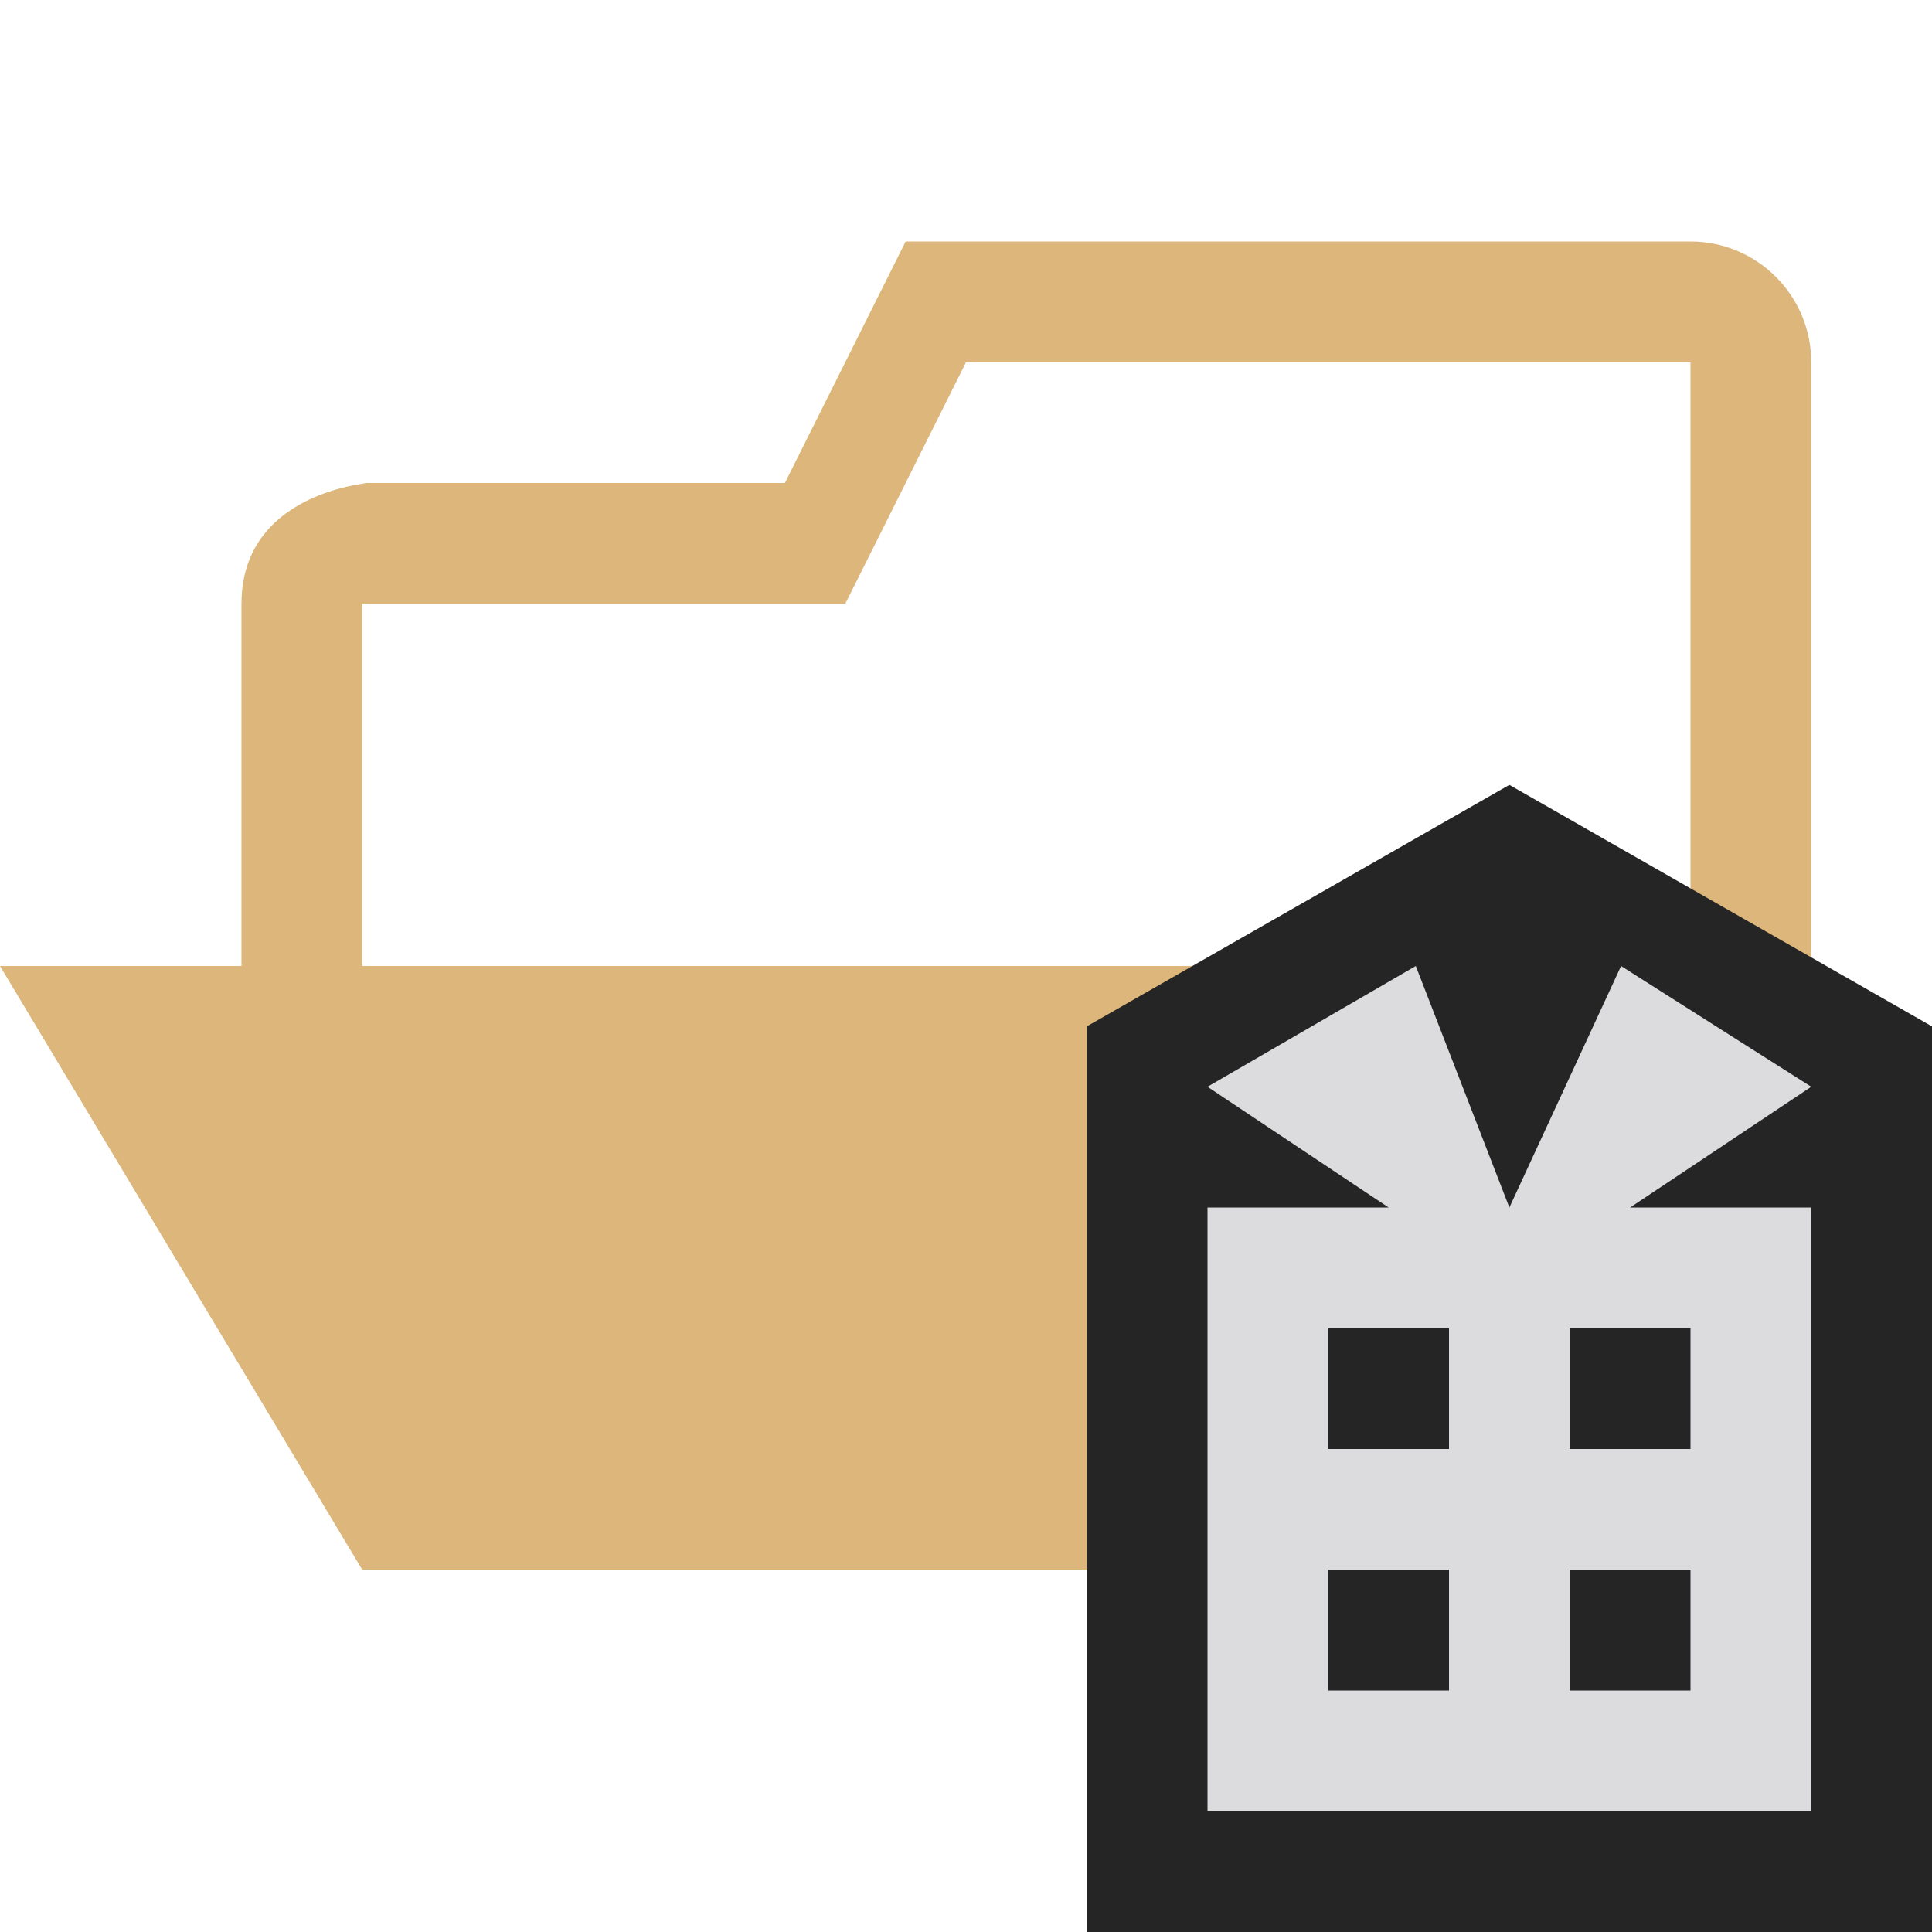
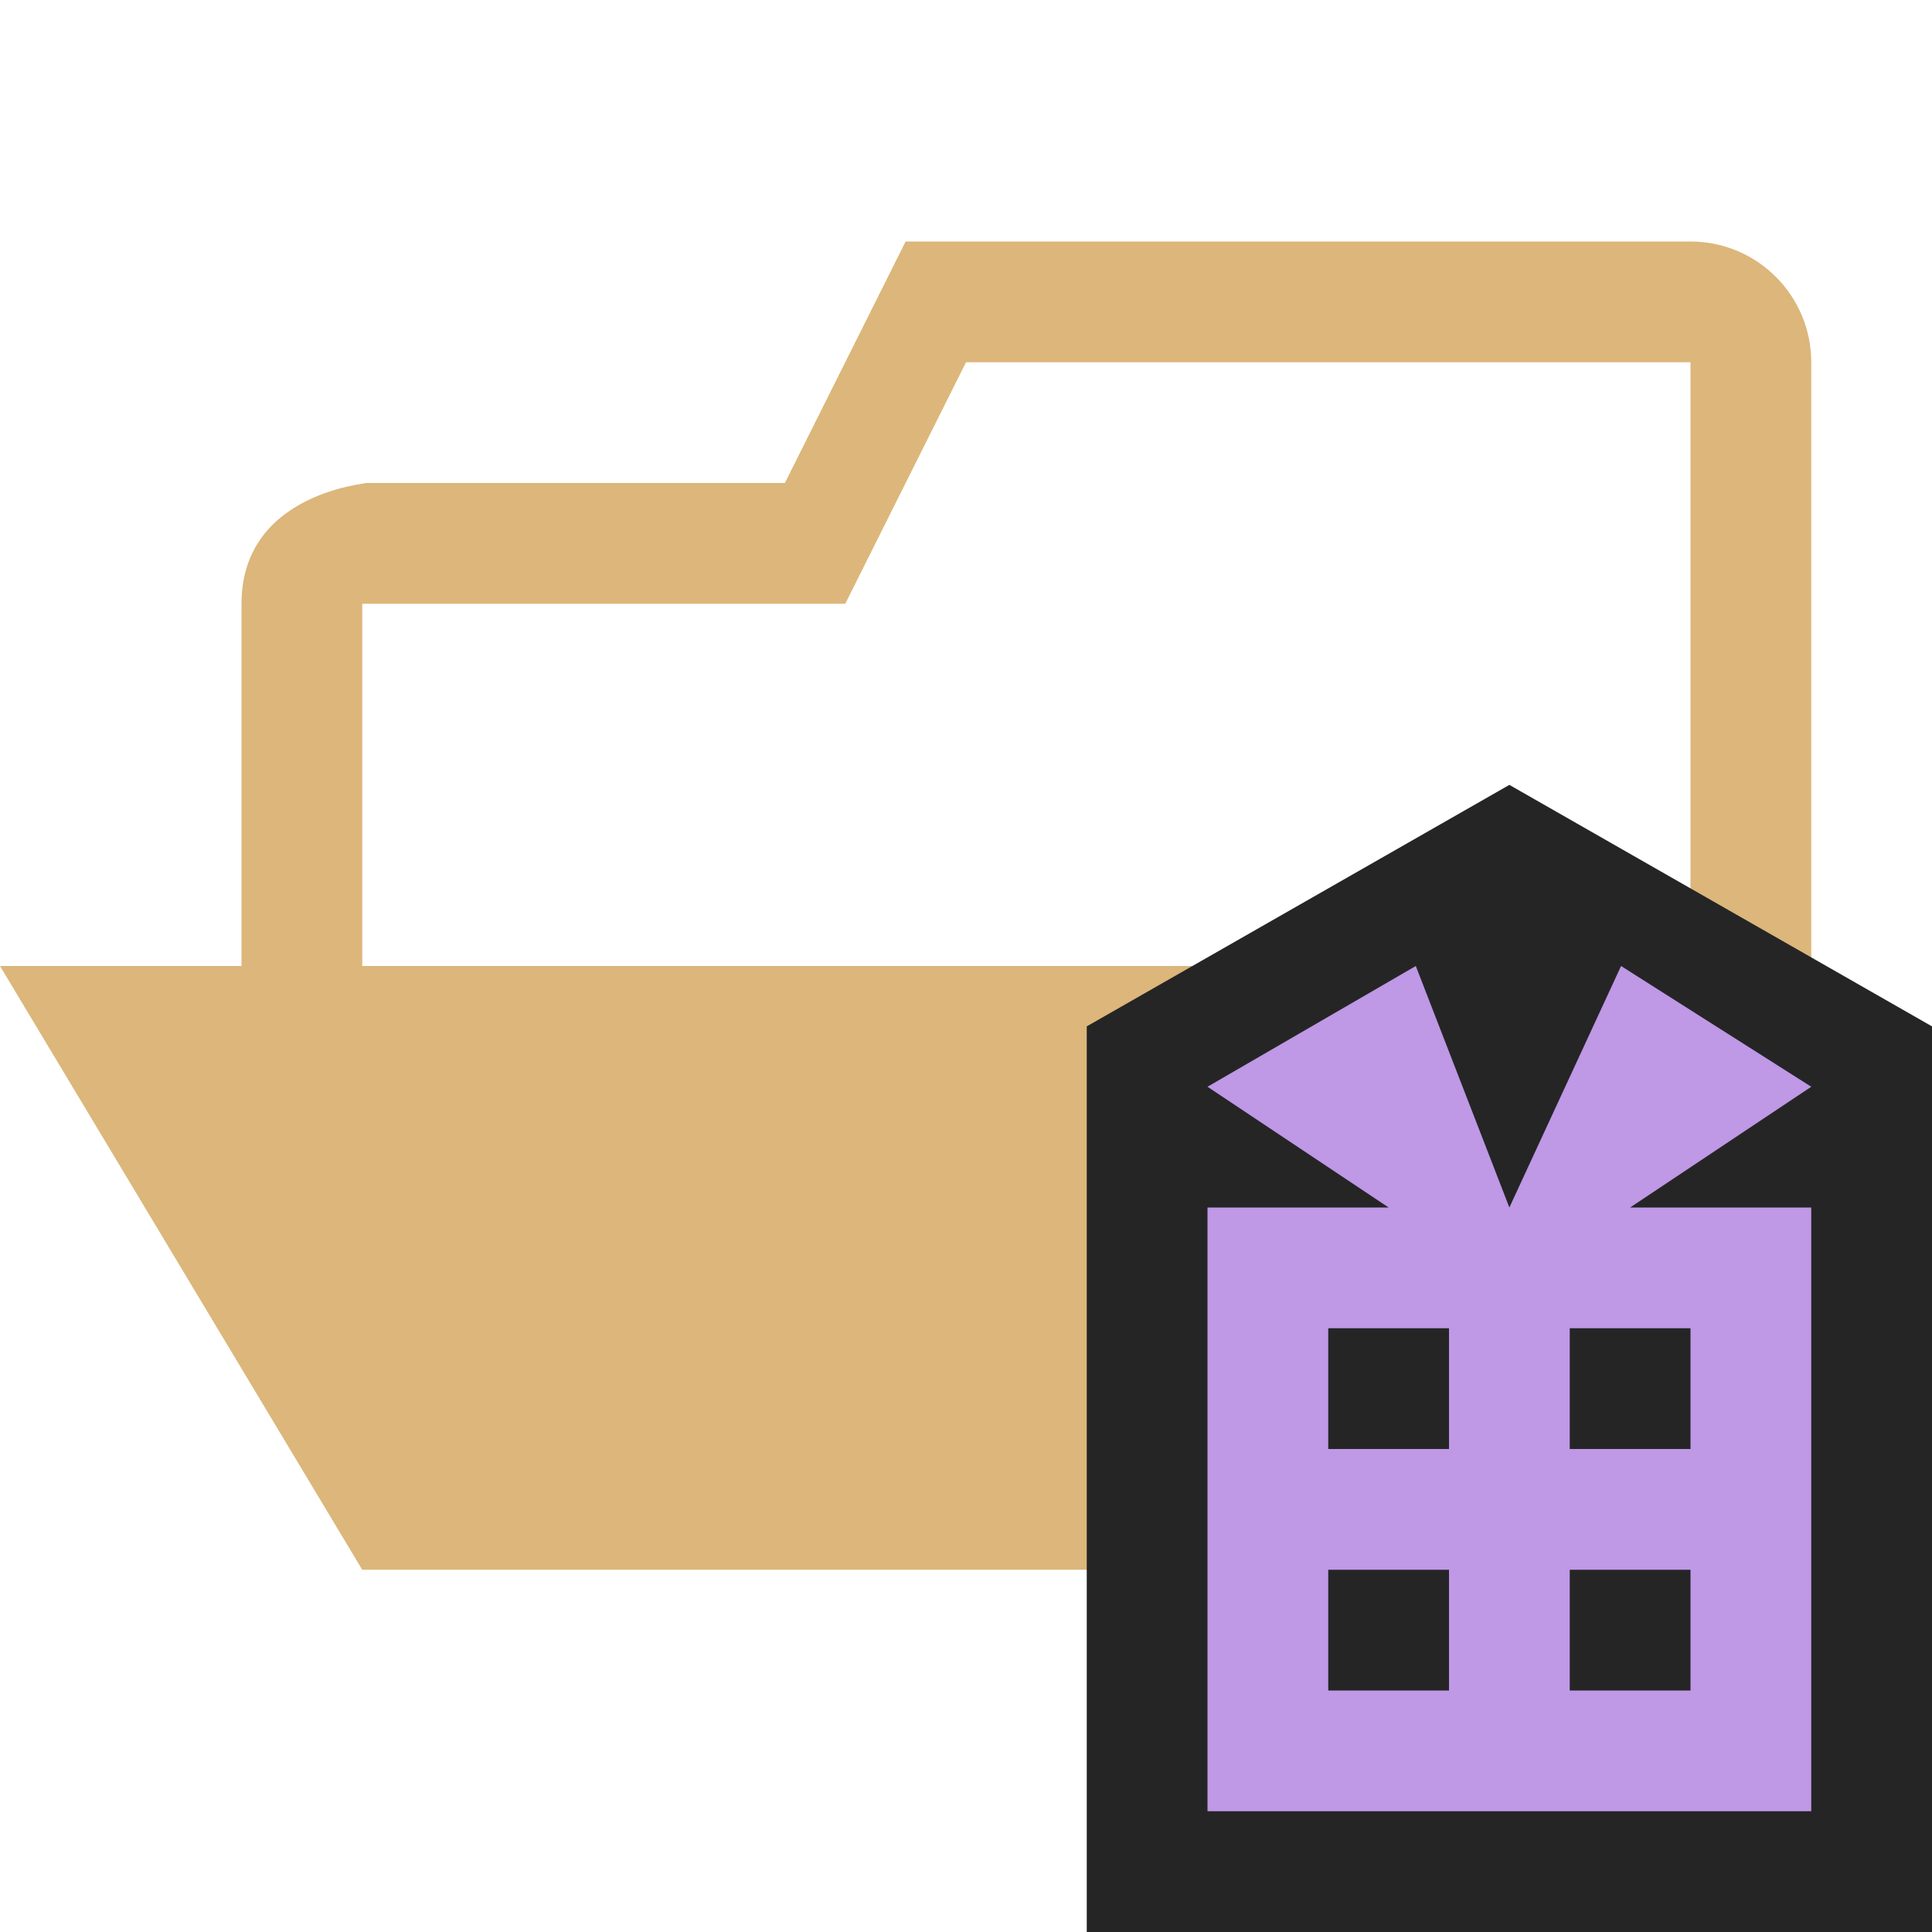
<svg xmlns="http://www.w3.org/2000/svg" viewBox="0 0 32 32">
  <defs>
-     <style>.icon-folder{fill:#dcb67a;}.cls-1{fill:#252526;}.cls-2{fill:#dcdbdd;}</style>
+     <style>
+       .icon-folder {
+         fill: #dcb67a;
+       }
+ 
+       .cls-1 {
+         fill: #252526;
+       }
+ 
+       .cls-2 {
+         fill: #BF98E6;
+       }
+     </style>
  </defs>
  <g id="Bases">
    <g id="_编组_" data-name="&lt;编组&gt;">
      <path id="_复合路径_" data-name="&lt;复合路径&gt;" class="icon-folder" d="M28,4a2,2,0,0,1,2,2V24a1.92,1.92,0,0,1-2,2V6H16l-2,4H6v6H22l6,10H6L0,16H4V10C4,8,6.47,8,6,8h7l2-4Z" />
    </g>
  </g>
  <g id="Overlays">
    <g id="_编组_2" data-name="&lt;编组&gt;">
      <polygon id="_路径_" data-name="&lt;路径&gt;" class="cls-1" points="18 17 25 13 32 17 32 32 18 32 18 17" />
      <path id="_复合路径_2" data-name="&lt;复合路径&gt;" class="cls-2" d="M30,18l-3.15-2L25,20l-1.55-4L20,18l3,2H20V30H30V20H27ZM24,28H22V26h2Zm0-4H22V22h2Zm4,4H26V26h2Zm0-6v2H26V22Z" />
    </g>
  </g>
</svg>
